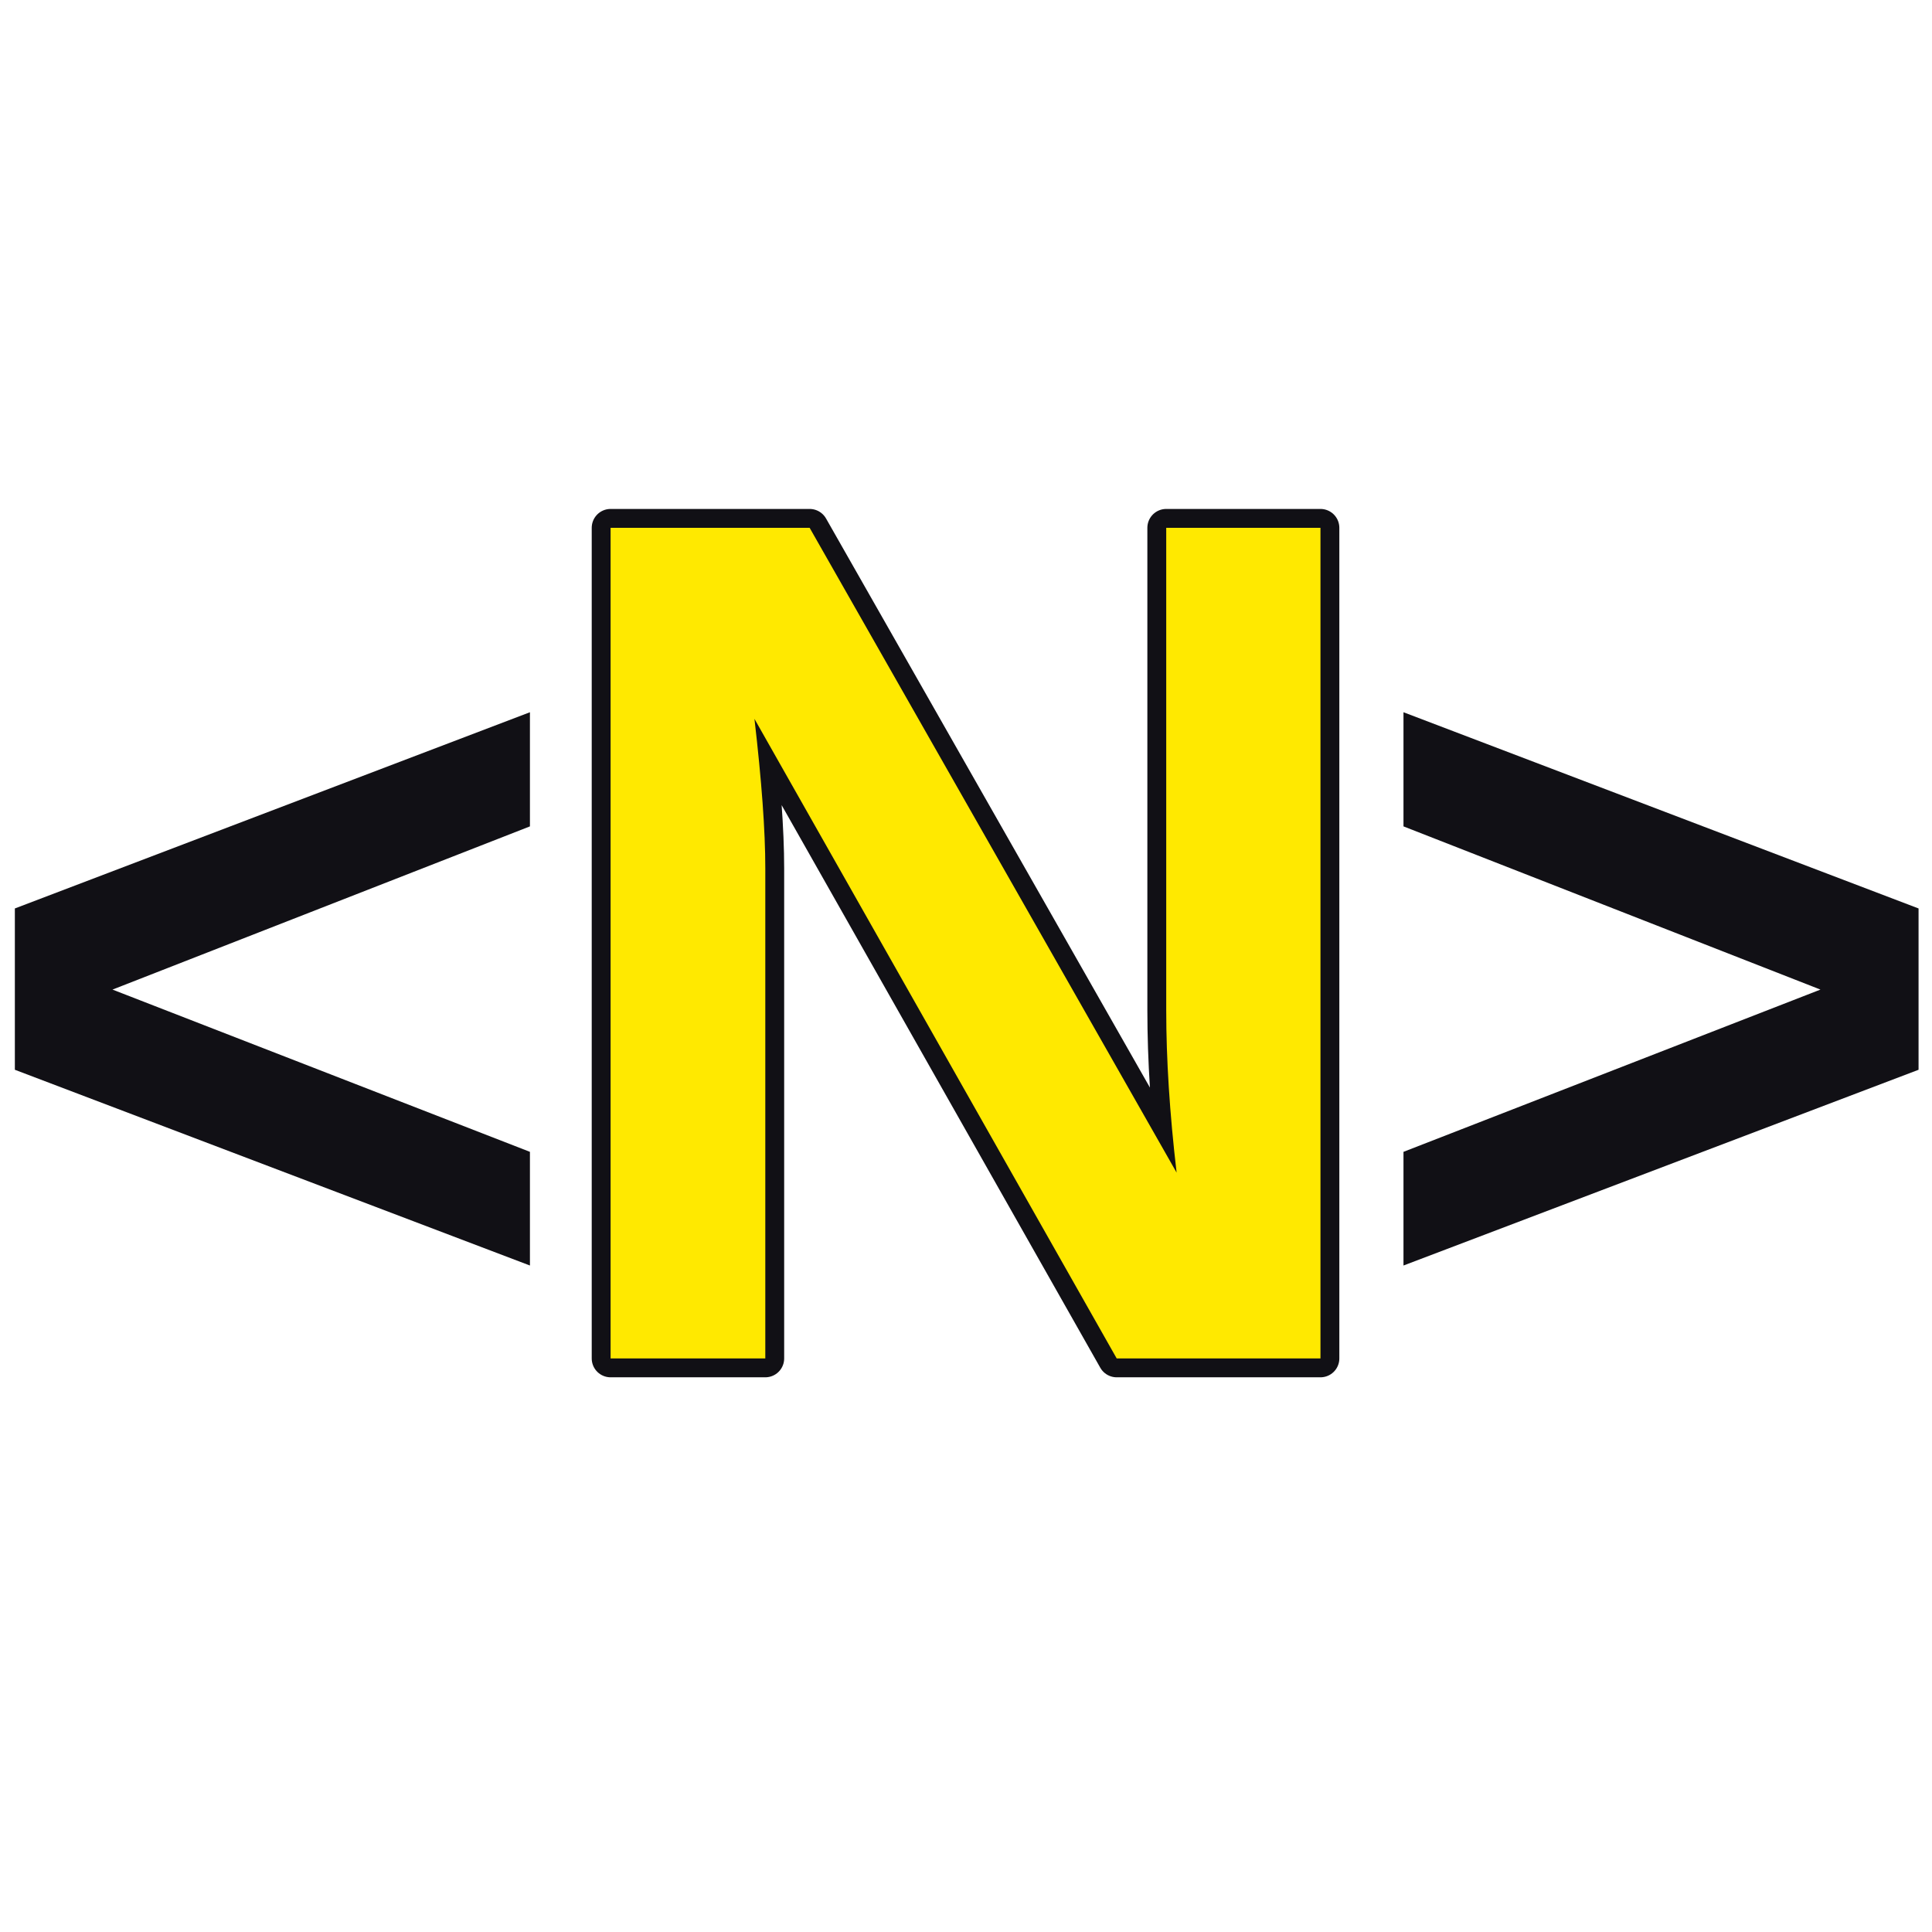
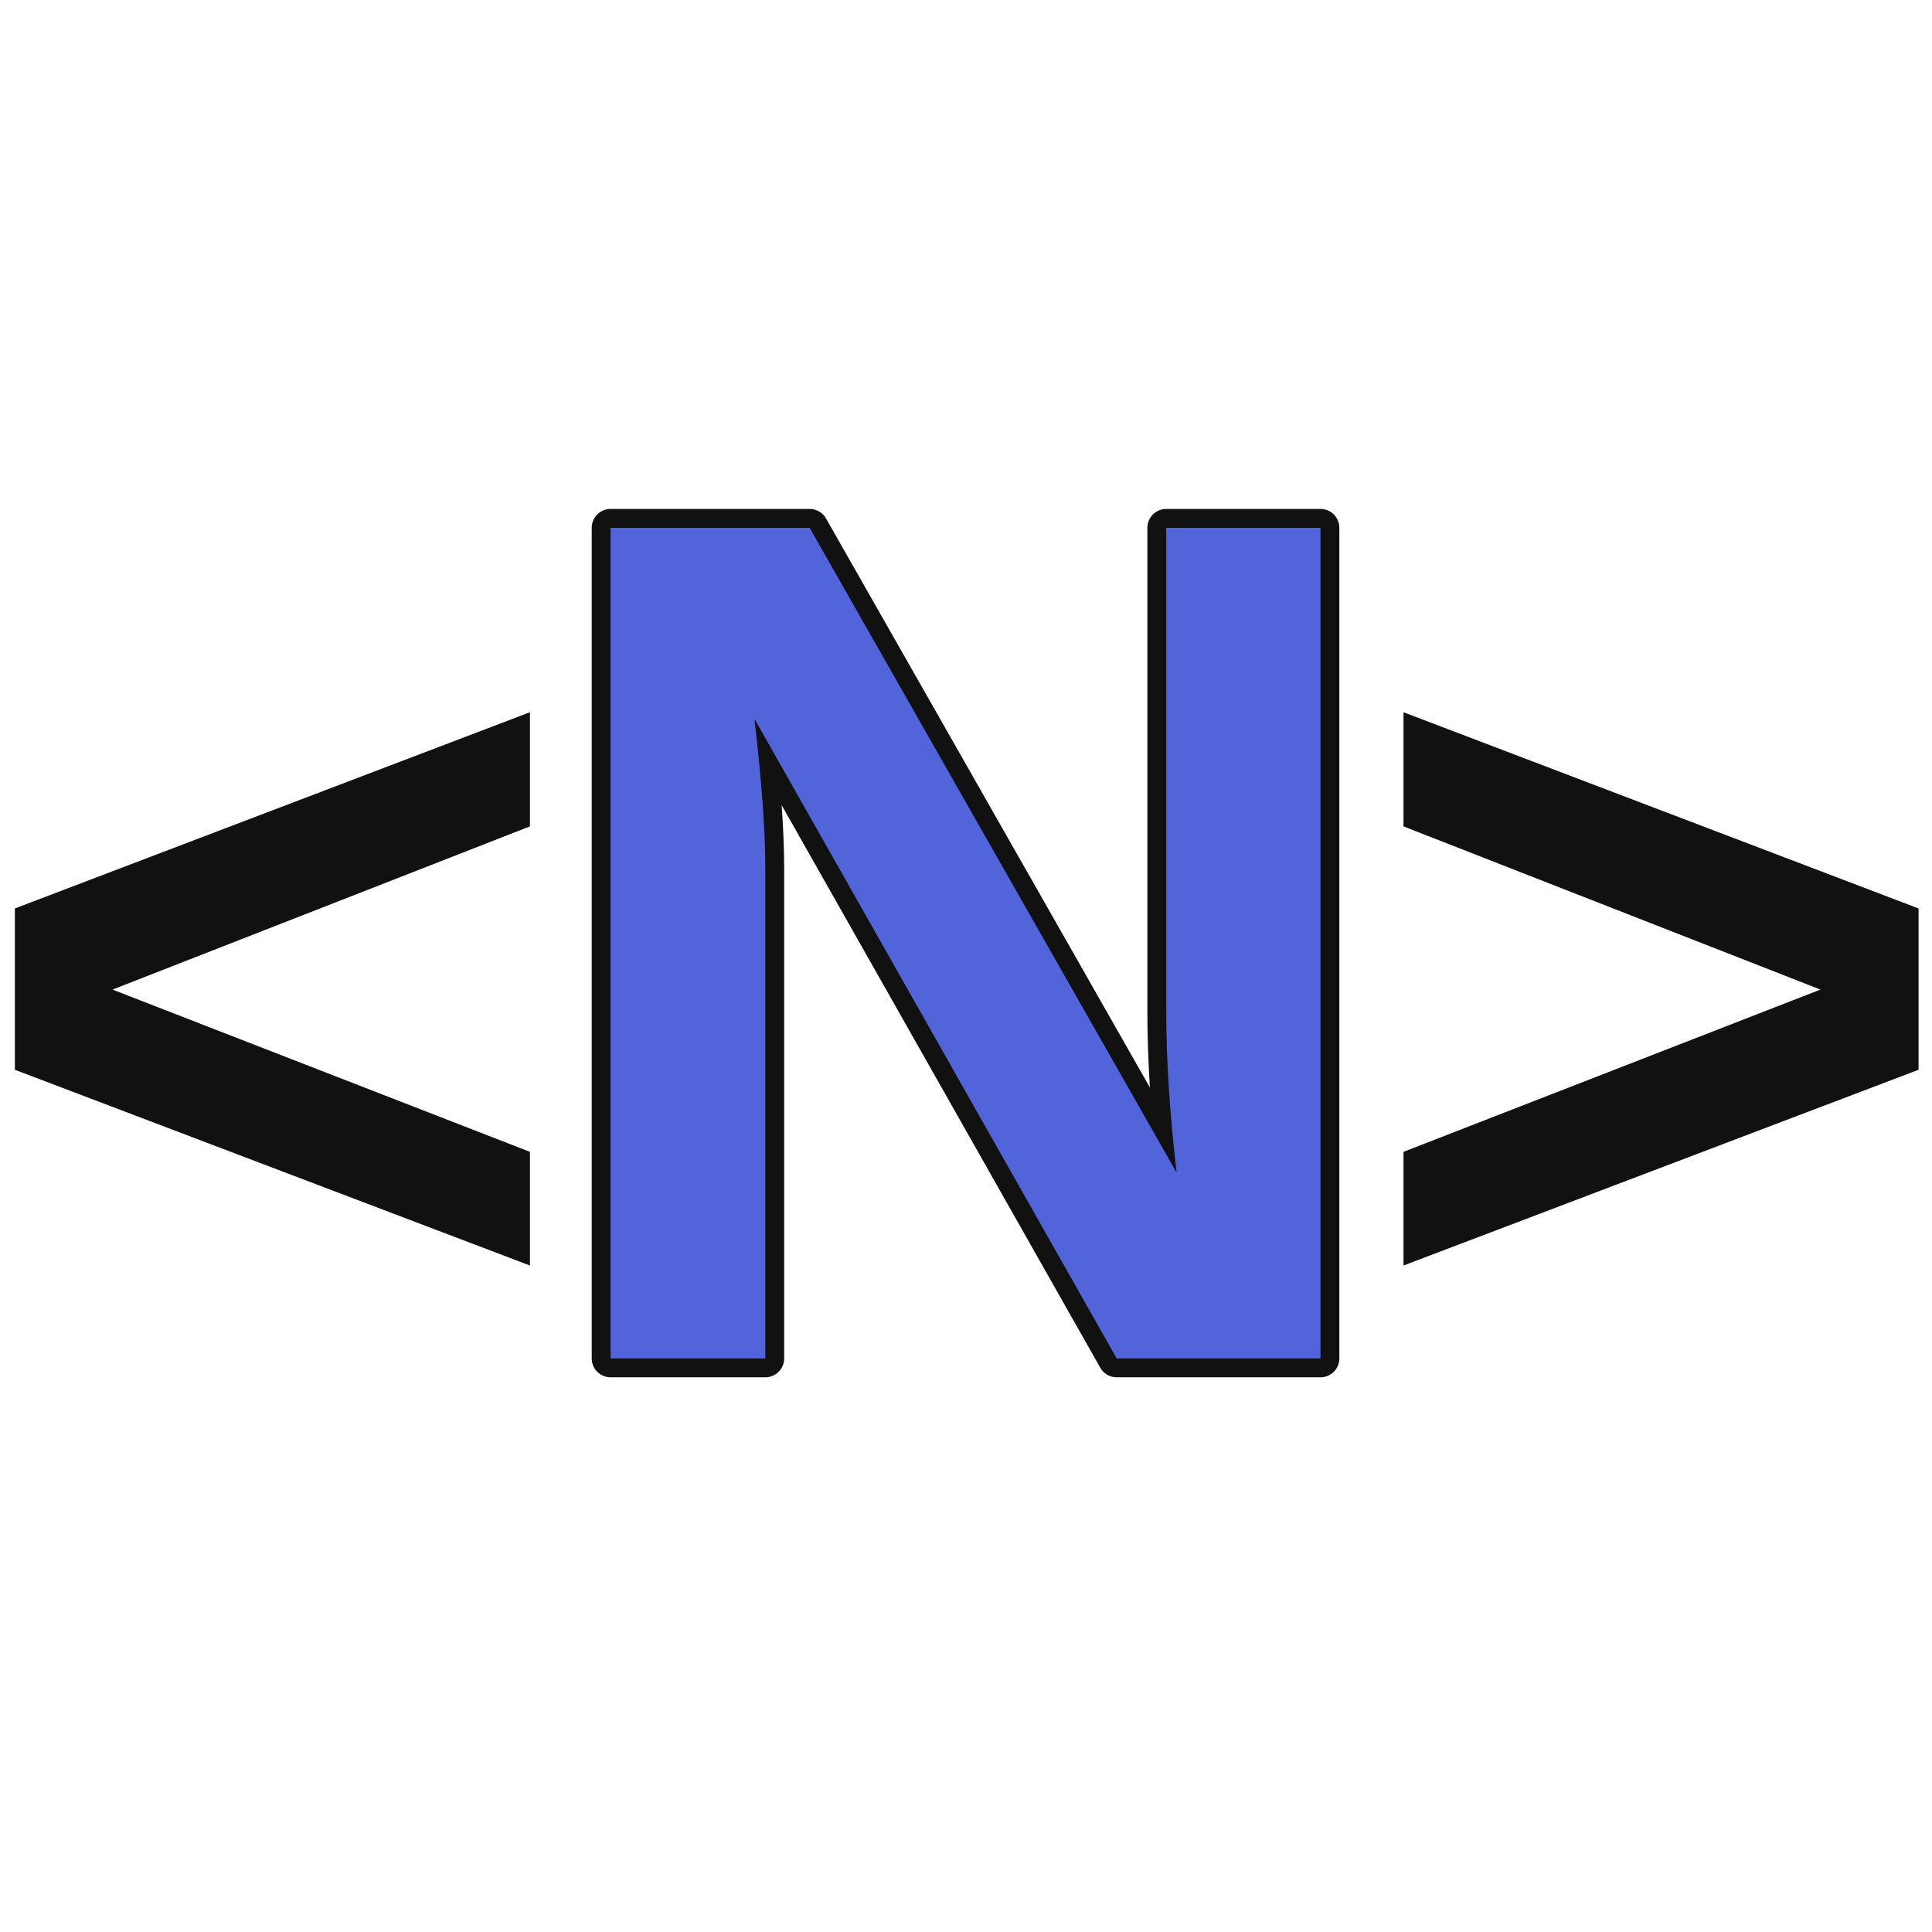
<svg xmlns="http://www.w3.org/2000/svg" viewBox="0 0 64 64">
-   <text x="9" y="44" fill="#111015" font-family="Arial Black, Arial, Helvetica, sans-serif" font-size="34" font-weight="900" text-anchor="middle">&lt;</text>
-   <text x="32" y="45" fill="#ffe900" stroke="#111015" stroke-linejoin="round" stroke-width="1.25" paint-order="stroke" font-family="Arial Black, Arial, Helvetica, sans-serif" font-size="40" font-weight="900" text-anchor="middle">N</text>
-   <text x="55" y="44" fill="#111015" font-family="Arial Black, Arial, Helvetica, sans-serif" font-size="34" font-weight="900" text-anchor="middle">&gt;</text>
+   <text x="9" y="44" fill="#111111" font-family="Arial Black, Arial, Helvetica, sans-serif" font-size="34" font-weight="900" text-anchor="middle">&lt;</text>
+   <text x="32" y="45" fill="#5264d9" stroke="#111111" stroke-linejoin="round" stroke-width="1.25" paint-order="stroke" font-family="Arial Black, Arial, Helvetica, sans-serif" font-size="40" font-weight="900" text-anchor="middle">N</text>
+   <text x="55" y="44" fill="#111111" font-family="Arial Black, Arial, Helvetica, sans-serif" font-size="34" font-weight="900" text-anchor="middle">&gt;</text>
</svg>
